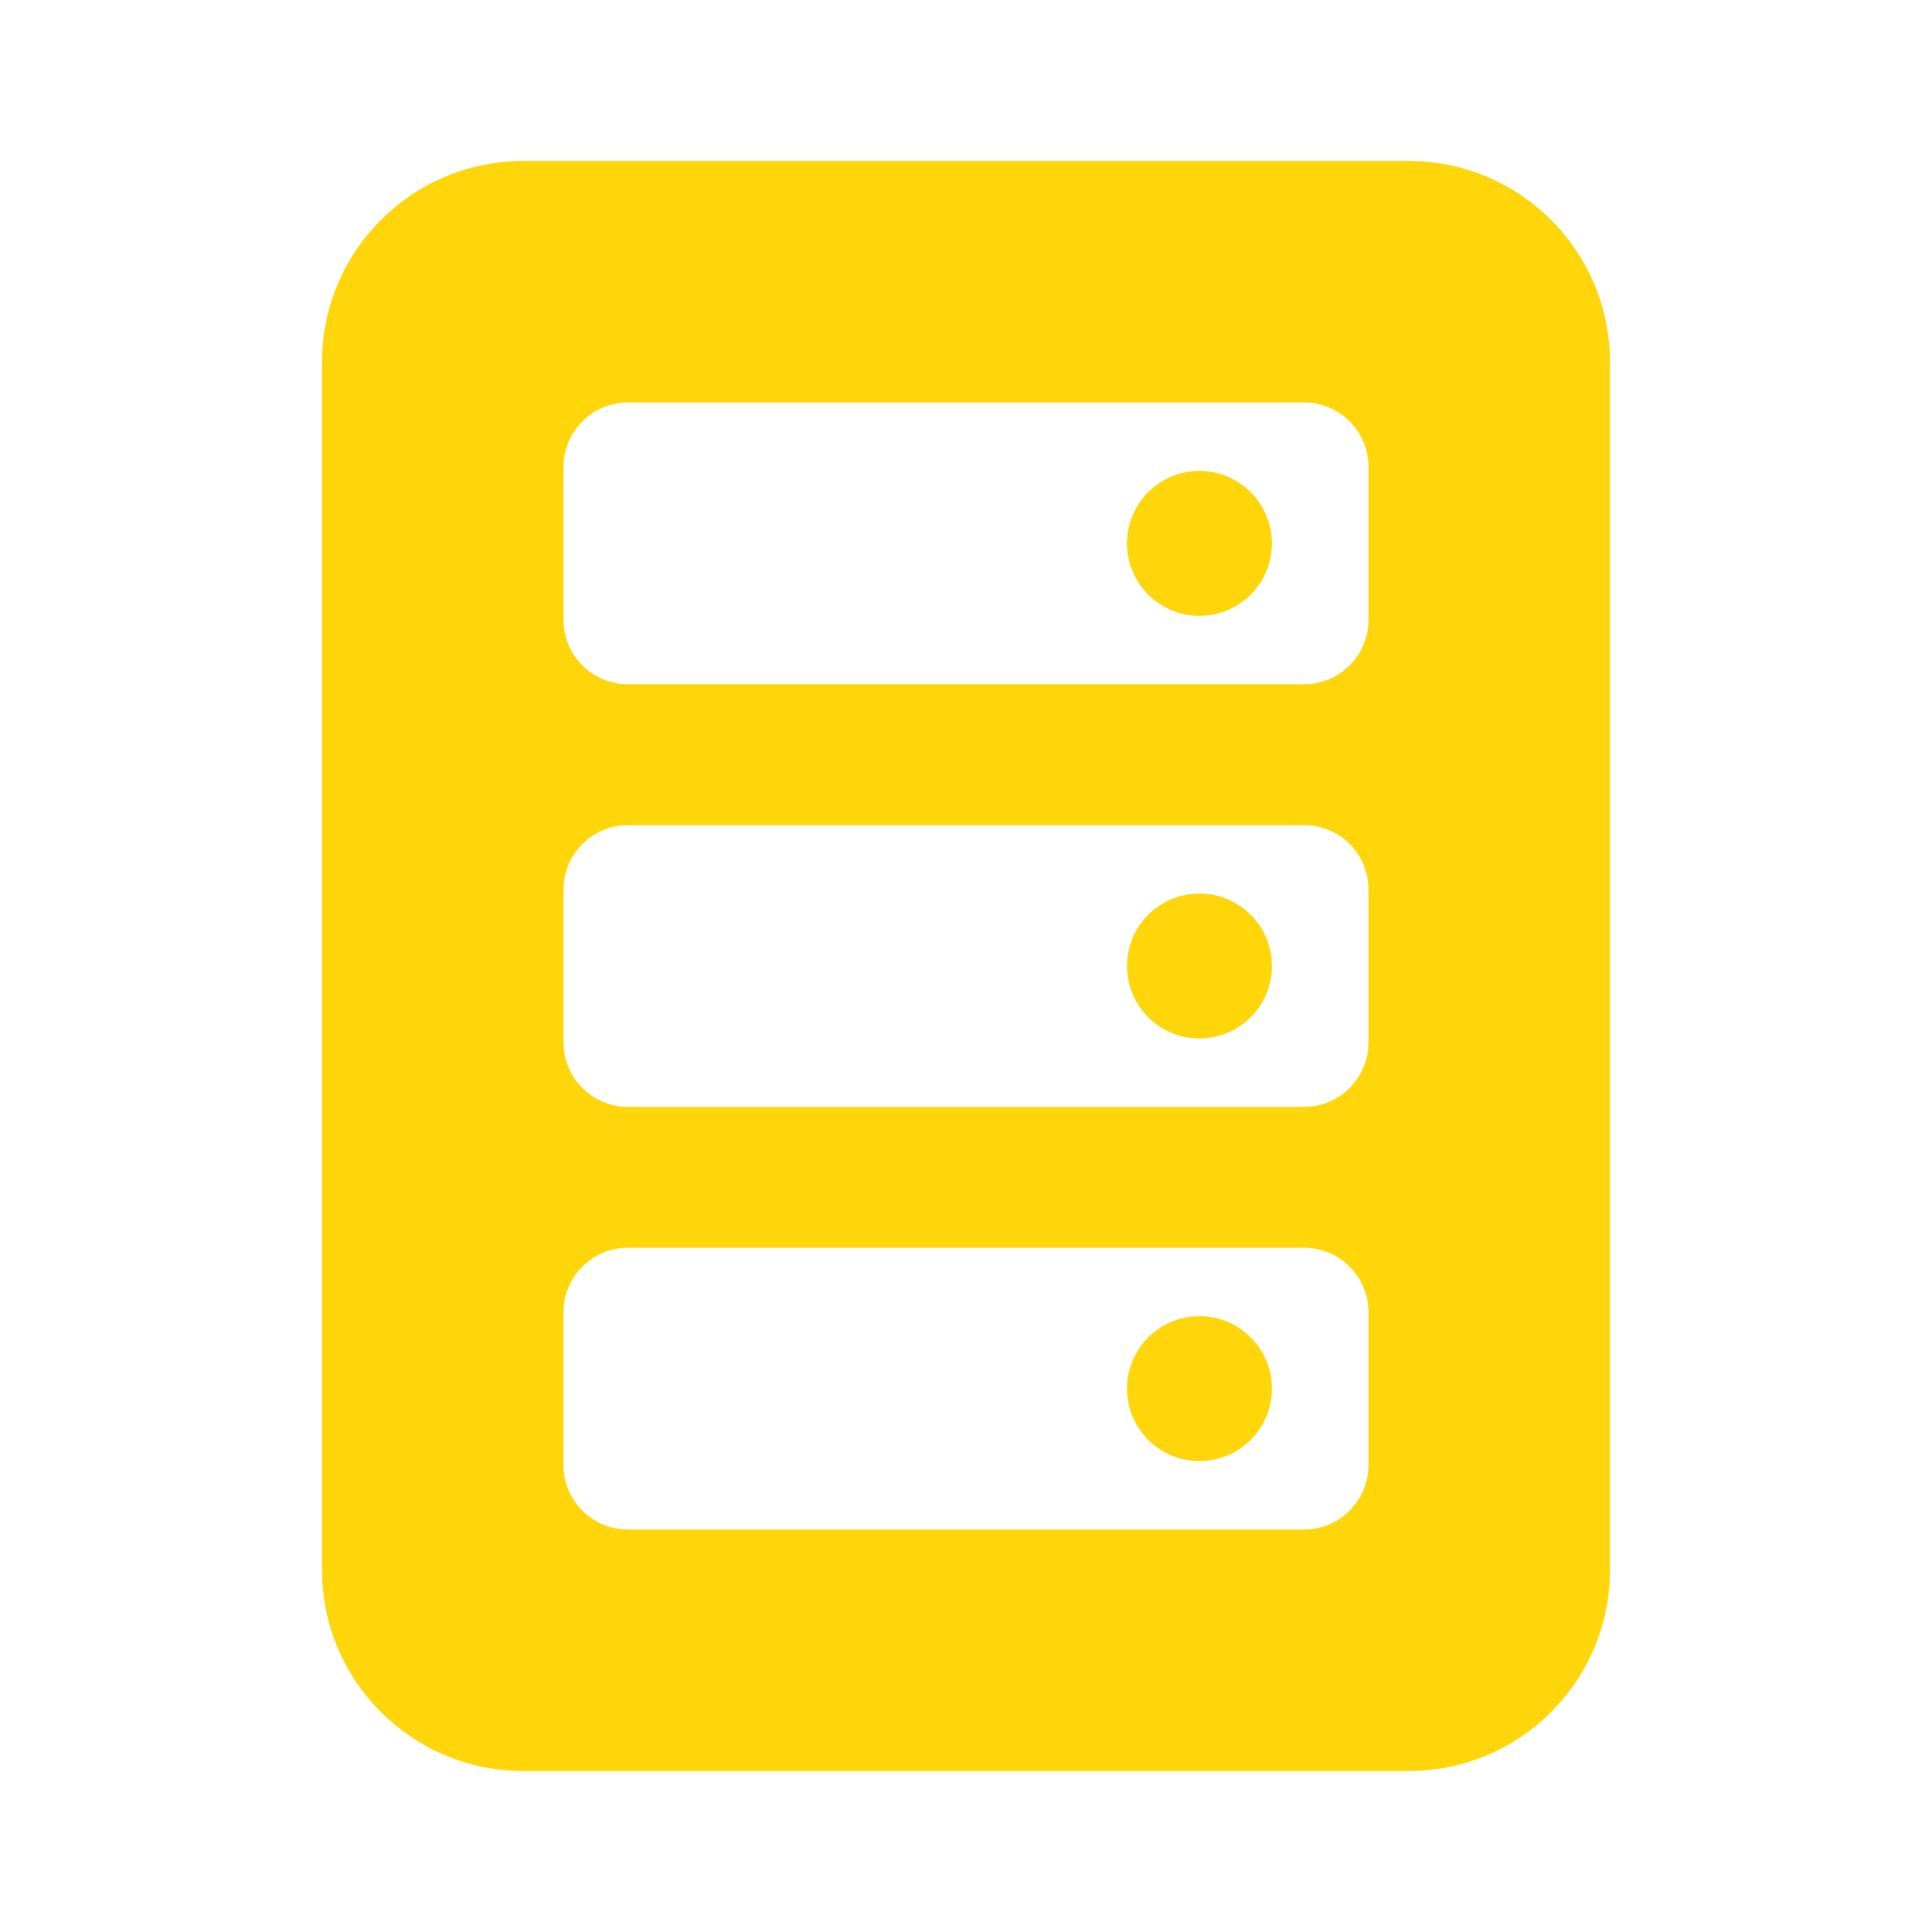
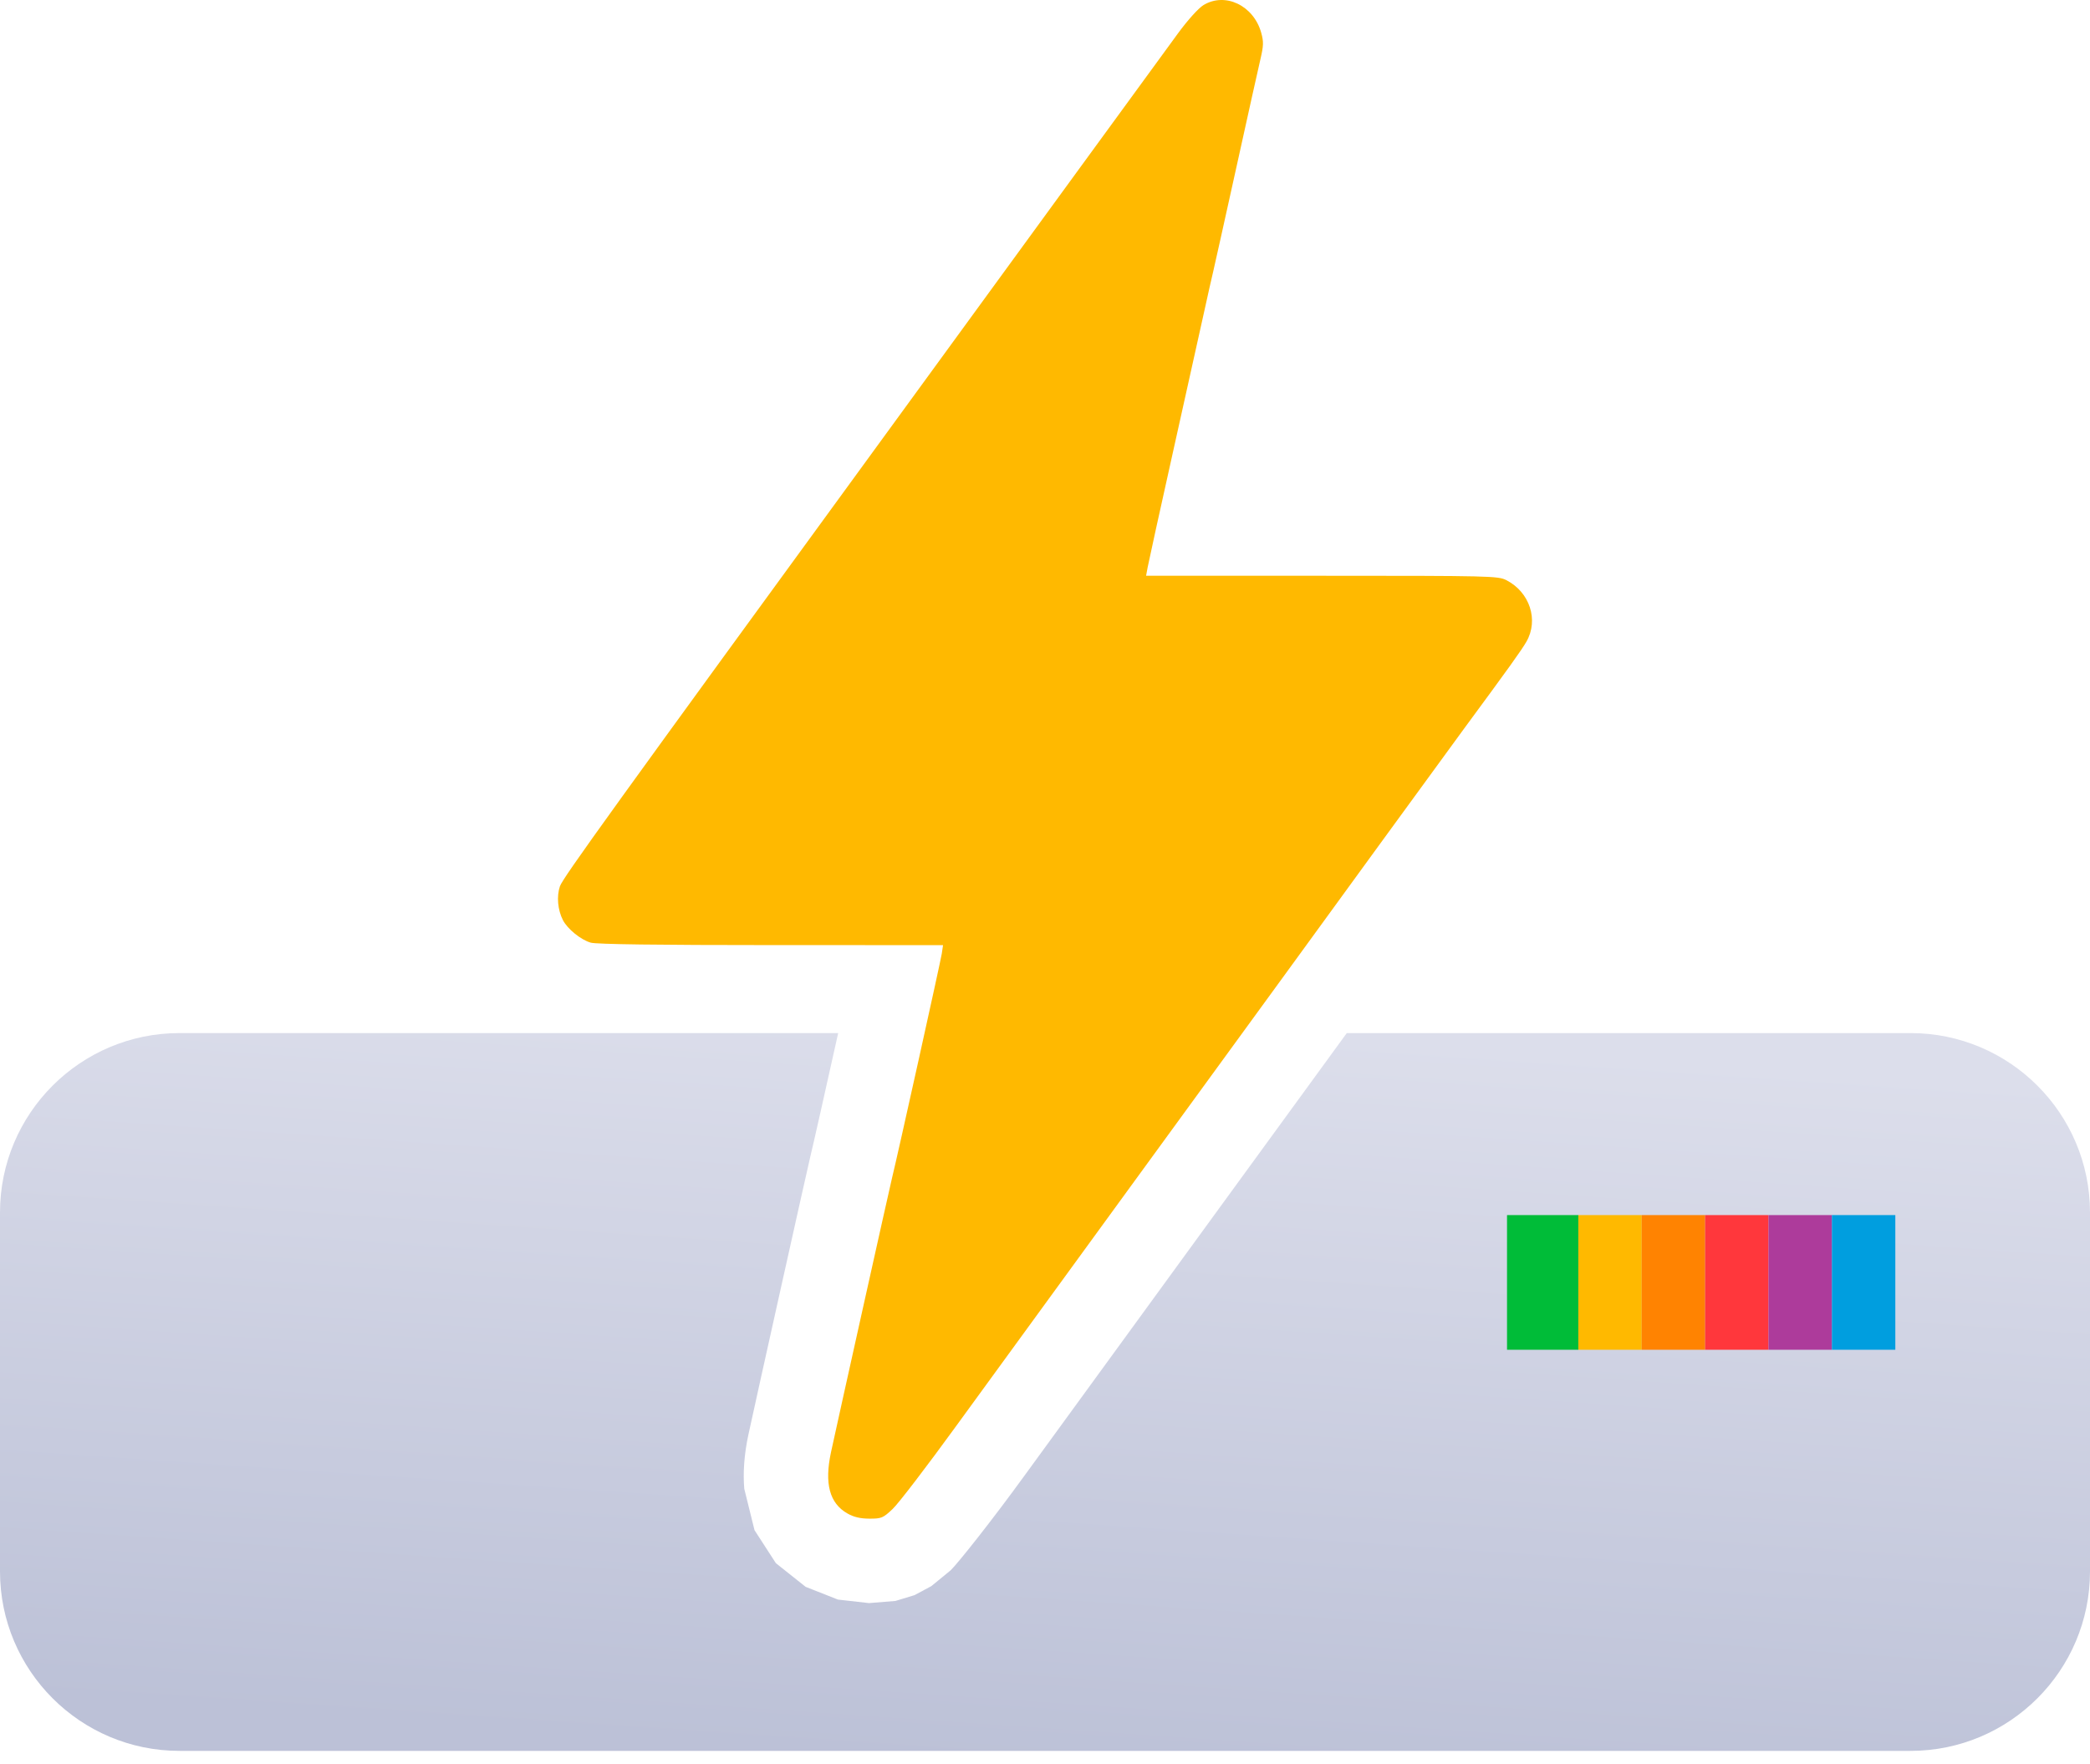
- <svg xmlns="http://www.w3.org/2000/svg" viewBox="0 0 24 24">
-   <path fill="#FFD60A" fill-rule="evenodd" d="M6.5 2h11A2.5 2.5 0 0 1 20 4.5v15a2.5 2.5 0 0 1-2.5 2.5h-11A2.5 2.5 0 0 1 4 19.5v-15A2.5 2.5 0 0 1 6.5 2Zm1.3 3a.8.8 0 0 0-.8.8v1.9a.8.8 0 0 0 .8.8h8.4a.8.8 0 0 0 .8-.8V5.8a.8.8 0 0 0-.8-.8Zm0 5.25a.8.8 0 0 0-.8.8v1.9a.8.8 0 0 0 .8.8h8.4a.8.8 0 0 0 .8-.8v-1.9a.8.8 0 0 0-.8-.8Zm0 5.25a.8.8 0 0 0-.8.8v1.9a.8.8 0 0 0 .8.8h8.4a.8.8 0 0 0 .8-.8v-1.9a.8.8 0 0 0-.8-.8Z" />
-   <path fill="#FFD60A" d="M14.9 5.85a.9.9 0 1 1 0 1.8.9.9 0 0 1 0-1.8Zm0 5.25a.9.9 0 1 1 0 1.8.9.9 0 0 1 0-1.8Zm0 5.25a.9.9 0 1 1 0 1.8.9.9 0 0 1 0-1.8Z" />
+ <svg xmlns="http://www.w3.org/2000/svg" viewBox="0 0 128 108">
+   <defs>
+     <linearGradient id="hv-unit" x1="0.6" y1="0" x2="0.4" y2="1">
+       <stop offset="0" stop-color="#dcdeeb" />
+       <stop offset="1" stop-color="#bcc1d7" />
+     </linearGradient>
+   </defs>
+   <g transform="matrix(1.292929,0,0,1.292929,-18.74748,-45.33743)">
+     <path transform="translate(-3.5 0)" fill="url(#hv-unit)" d="M81.795,84L108.5,84C113.191,84 117,87.809 117,92.5L117,109.5C117,114.191 113.191,118 108.5,118L26.5,118C21.809,118 18,114.191 18,109.5L18,92.5C18,87.809 21.809,84 26.5,84L57.703,84C57.137,86.55 56.504,89.367 56.372,89.901L56.371,89.905C56.269,90.316 53.791,101.442 53.454,103.006L53.453,103.008C53.241,103.995 53.193,104.853 53.255,105.585L53.74,107.545L54.751,109.108L56.162,110.23L57.69,110.833L59.164,111L59.168,111L60.416,110.898L61.317,110.624L62.115,110.197L63.032,109.446C63.372,109.116 64.958,107.127 66.539,104.948C67.926,103.039 71.852,97.645 75.264,92.966L75.265,92.964C78.214,88.917 80.902,85.227 81.795,84Z" />
+     <path transform="matrix(0.452791,-0,0,-0.452791,40.93116,106.6178)" fill="#ffb900" d="M30.277,-0.301C28.406,0.761 27.855,2.828 28.562,6.113C29.301,9.535 34.723,33.894 34.945,34.793C35.508,37.062 40.023,57.437 40.148,58.253L40.281,59.152L22.309,59.156C10.512,59.156 4.027,59.242 3.434,59.41C2.406,59.695 0.992,60.839 0.516,61.769C-0.031,62.835 -0.156,64.265 0.203,65.312C0.508,66.195 5.676,73.363 35.301,113.992C40.691,121.386 49.152,132.996 54.105,139.793C59.059,146.593 63.902,153.234 64.871,154.55C65.895,155.945 67.008,157.175 67.527,157.492C69.805,158.871 72.766,157.453 73.566,154.605C73.828,153.66 73.816,153.25 73.492,151.863C73.281,150.968 72.133,145.804 70.941,140.394C69.746,134.98 68.664,130.121 68.539,129.593C68.41,129.066 67.984,127.175 67.594,125.394C67.199,123.613 65.75,117.078 64.367,110.875C62.984,104.671 61.781,99.187 61.691,98.695L61.523,97.793L79.922,97.793C97.531,97.793 98.355,97.773 99.207,97.335C101.66,96.082 102.613,93.171 101.316,90.906C100.809,90.019 99.535,88.242 94.812,81.832C93.645,80.253 78.883,59.984 75.992,55.996C75.258,54.984 68.492,45.699 60.957,35.355C53.418,25.015 44.742,13.097 41.676,8.875C38.609,4.648 35.613,0.734 35.016,0.175C34.004,-0.782 33.844,-0.848 32.574,-0.844C31.617,-0.84 30.941,-0.68 30.277,-0.301Z" />
+     <g transform="translate(3 1.37774)">
+       <rect transform="matrix(0.52969,0,0,1,38.98186,0.243493)" x="82.885" y="91" width="6.379" height="6.379" fill="#00bc38" />
+       <rect transform="matrix(0.470766,0,0,1,47.24452,0.243493)" x="82.885" y="91" width="6.379" height="6.379" fill="#ffb900" />
+       <rect transform="matrix(0.470766,0,0,1,50.24743,0.243493)" x="82.885" y="91" width="6.379" height="6.379" fill="#ff8301" />
+       <rect transform="matrix(0.470766,0,0,1,53.25034,0.243493)" x="82.885" y="91" width="6.379" height="6.379" fill="#ff373c" />
+       <rect transform="matrix(0.470766,0,0,1,56.25325,0.243493)" x="82.885" y="91" width="6.379" height="6.379" fill="#ad3b9b" />
+       <rect transform="matrix(0.470766,0,0,1,59.25615,0.243493)" x="82.885" y="91" width="6.379" height="6.379" fill="#009edf" />
+     </g>
+   </g>
</svg>
